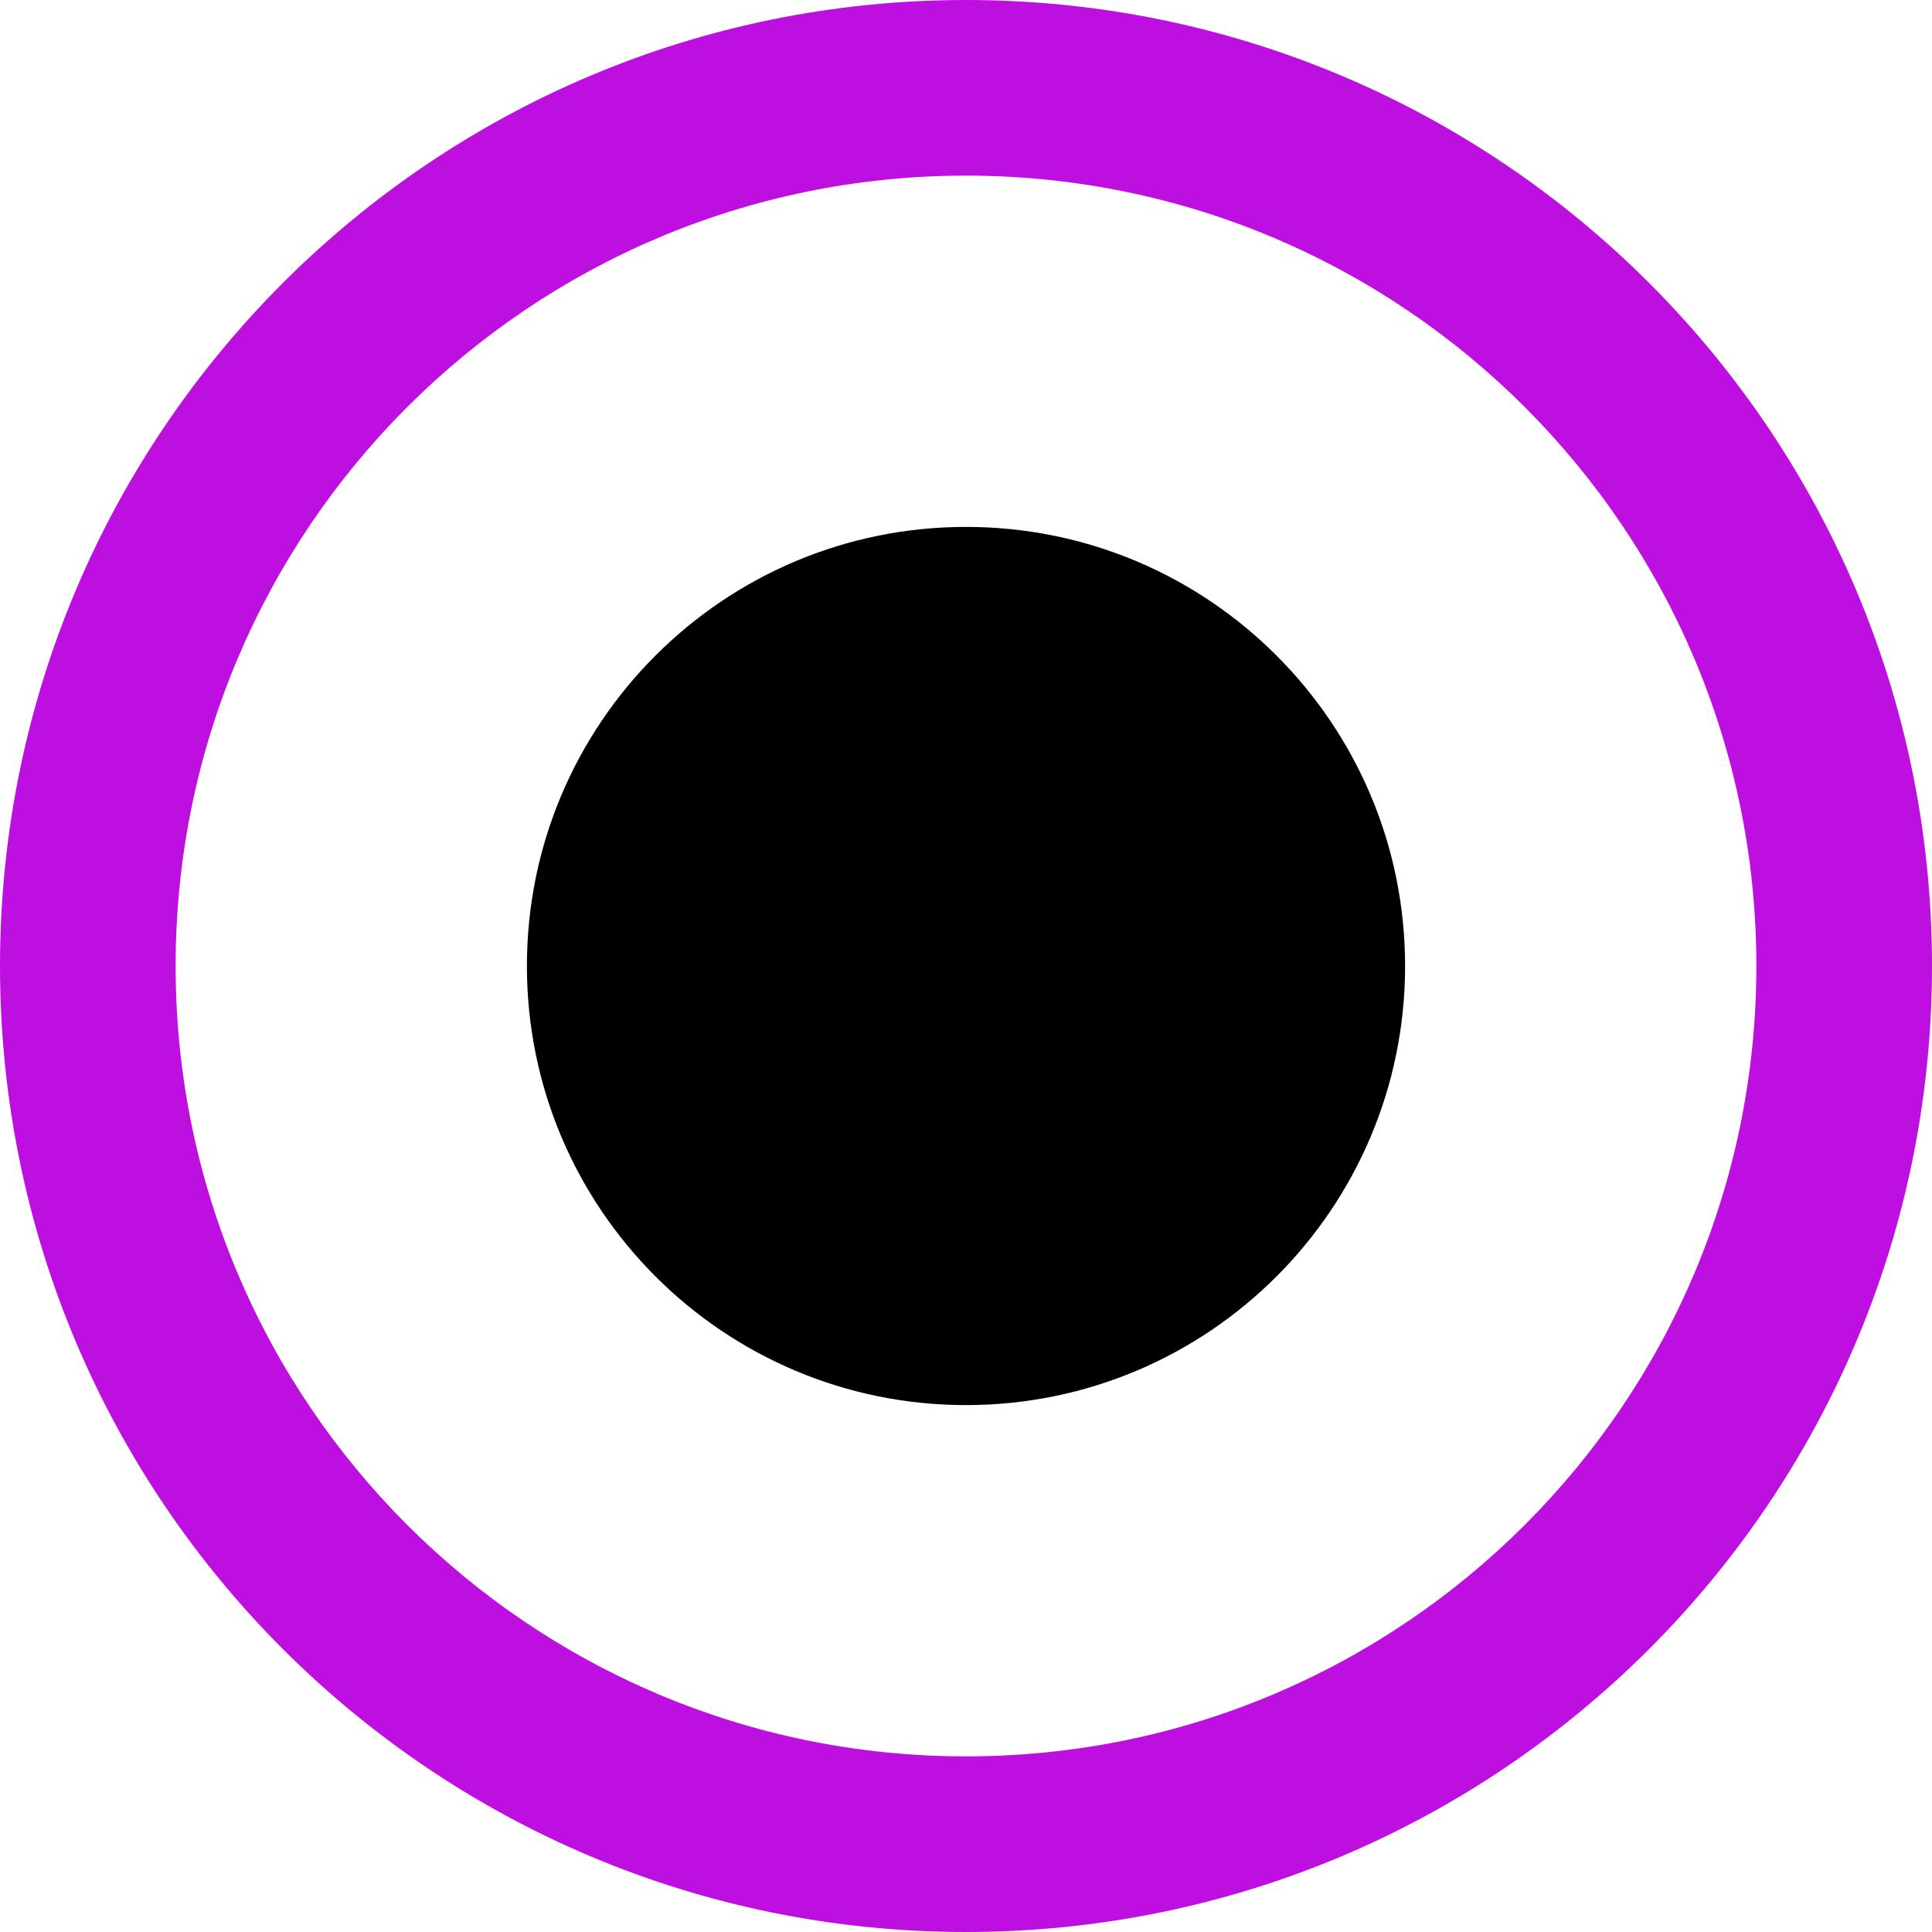
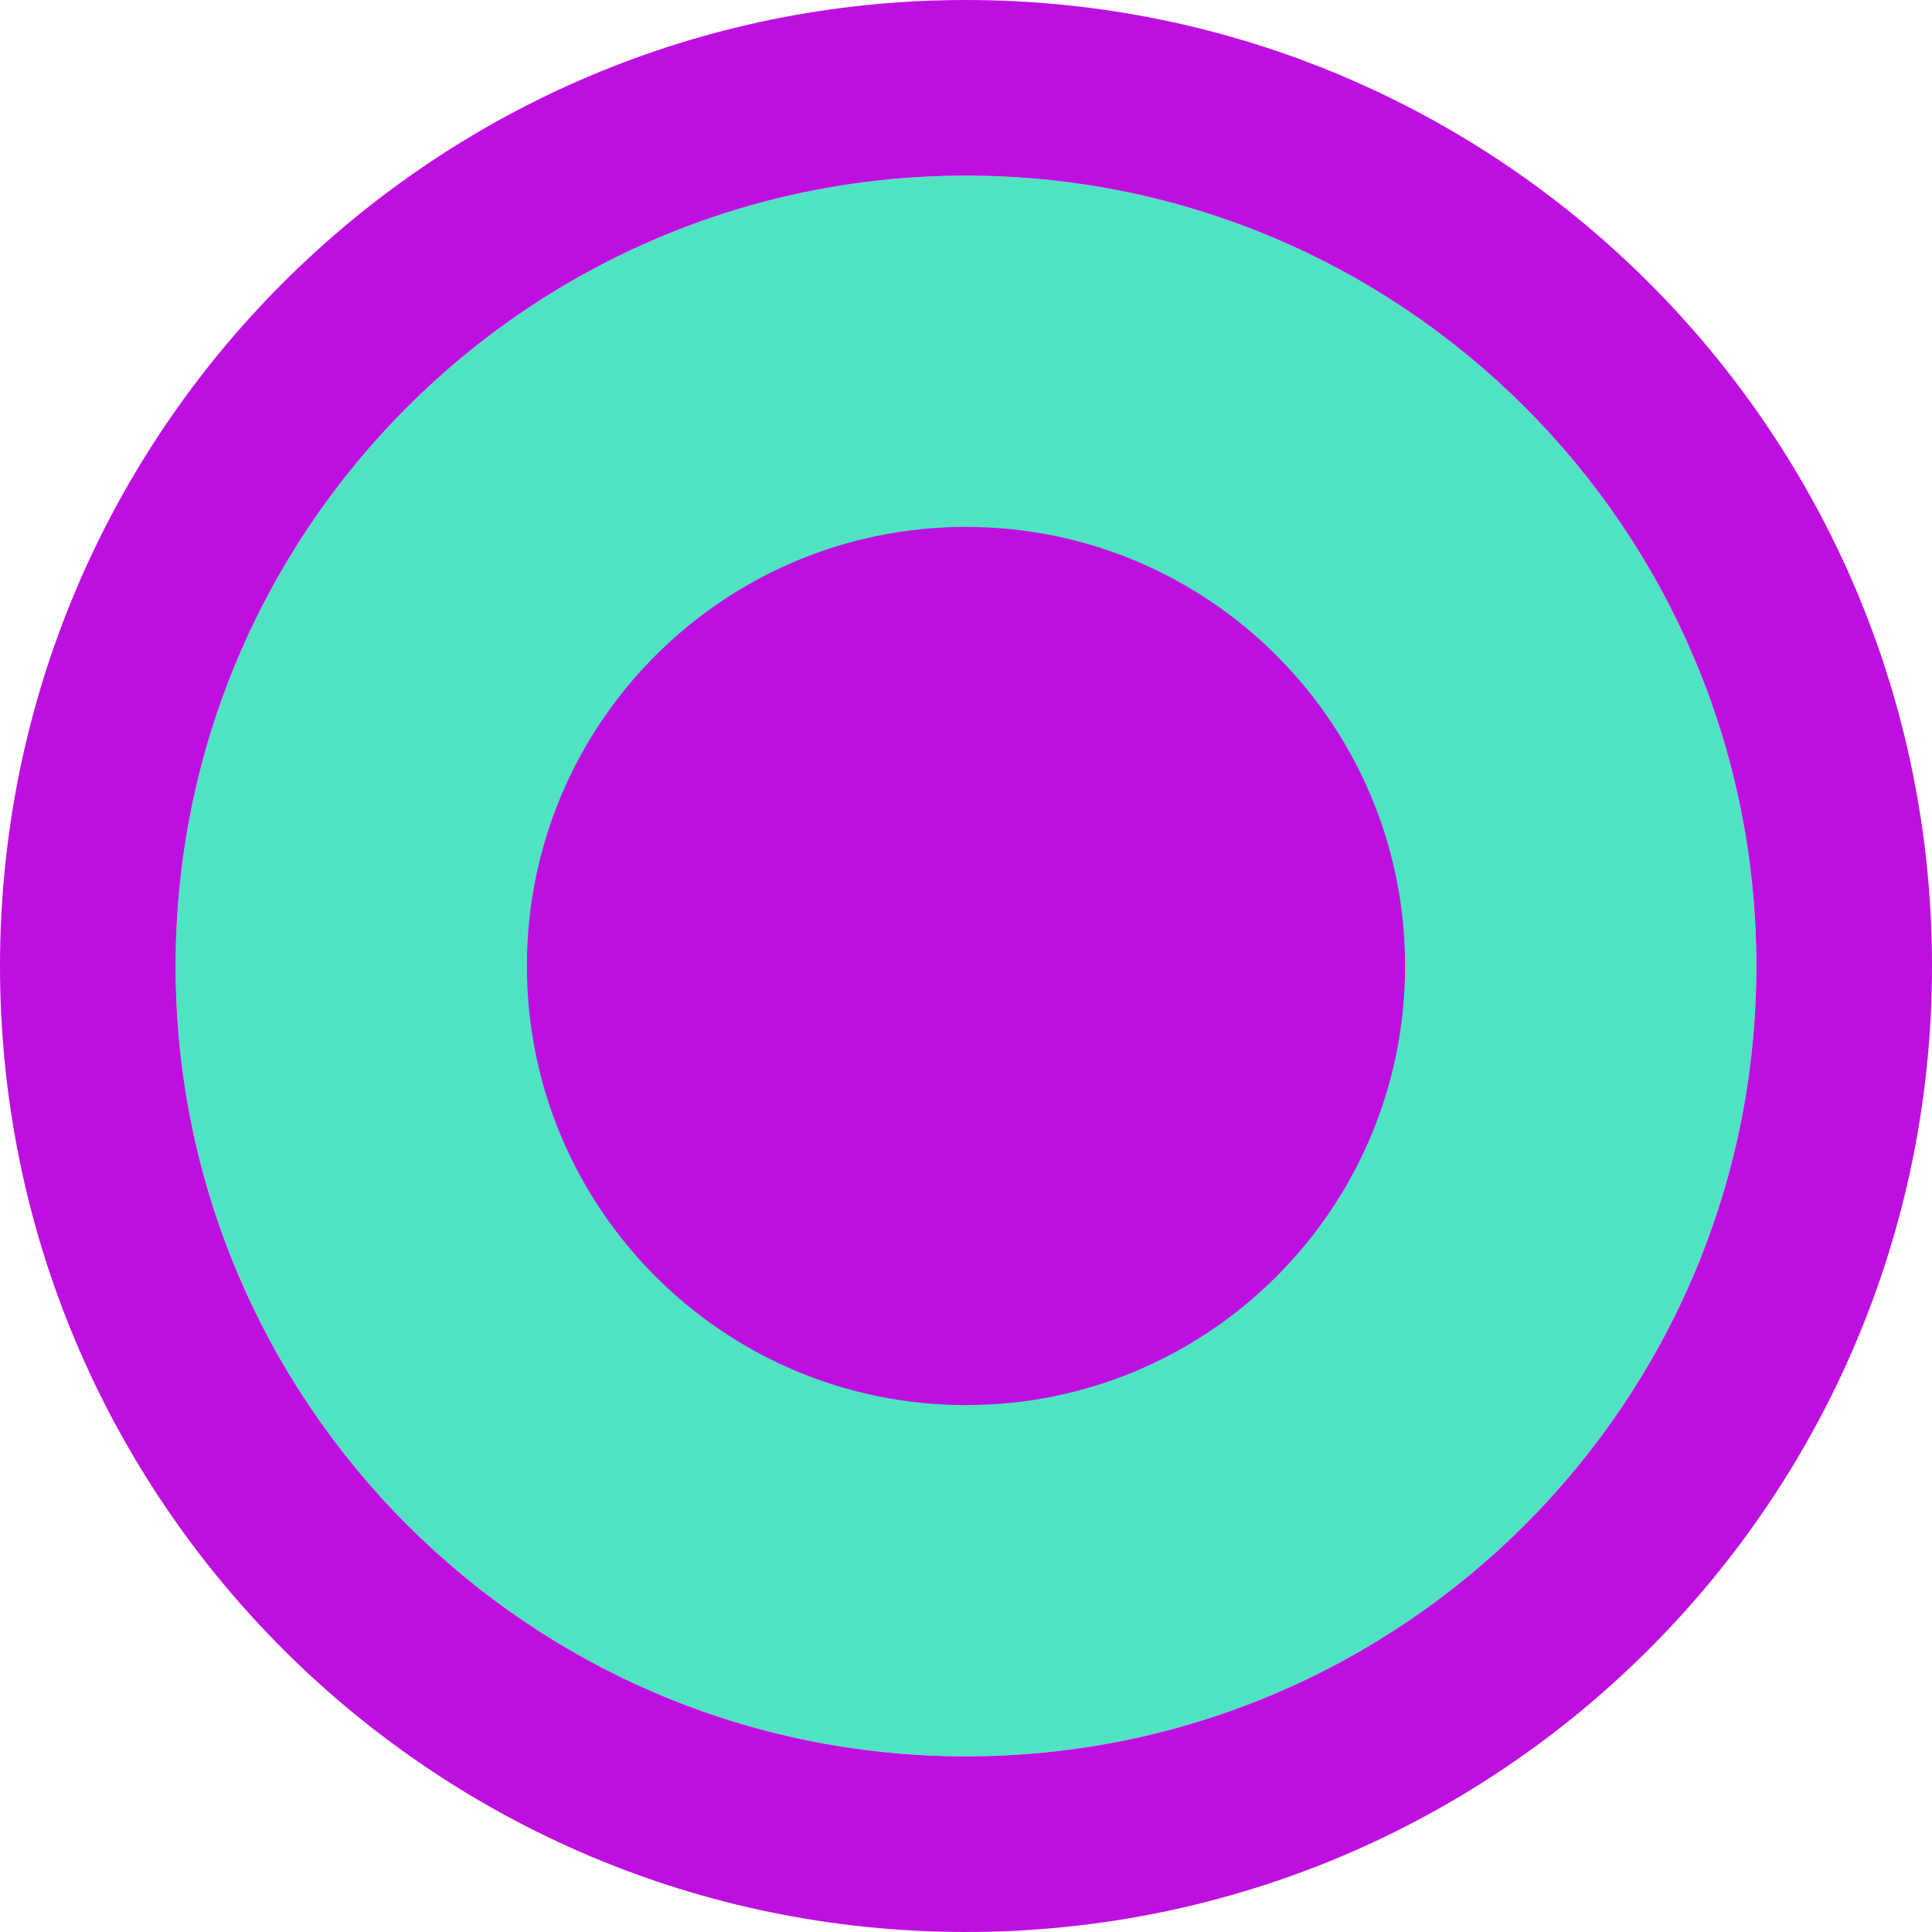
<svg xmlns="http://www.w3.org/2000/svg" width="11px" height="11px" viewBox="0 0 11 11" version="1.1">
  <g id="radio-checked" stroke="none" stroke-width="1" fill="none" fill-rule="evenodd">
-     <circle id="inner" fill="#000000" cx="5.5" cy="5.5" r="2.5" />
-     <path d="M5.5,11 C2.462,11 0,8.538 0,5.5 C0,2.462 2.462,0 5.5,0 C8.538,0 11,2.462 11,5.5 C11,8.538 8.538,11 5.5,11 Z M5.5,10 C7.985,10 10,7.985 10,5.5 C10,3.015 7.985,1 5.5,1 C3.015,1 1,3.015 1,5.5 C1,7.985 3.015,10 5.5,10 Z" id="outer" fill="#BD10E0" />
+     <path d="M1,5.5 C1,3.015 3.015,1 5.5,1 C7.985,1 10,3.015 10,5.5 C10,7.985 7.985,10 5.5,10 C3.015,10 1,7.985 1,5.5 L1,5.5 Z" id="background" fill="#50E3C2" />
+     <path d="M5.5,0 C8.538,0 11,2.462 11,5.5 C11,8.538 8.538,11 5.5,11 C2.462,11 0,8.538 0,5.5 C0,2.462 2.462,0 5.5,0 Z M5.5,1 C3.015,1 1,3.015 1,5.5 C1,7.985 3.015,10 5.5,10 C7.985,10 10,7.985 10,5.5 C10,3.015 7.985,1 5.5,1 Z" id="border" fill="#BD10E0" />
+     <circle id="dot" fill="#BD10E0" cx="5.5" cy="5.5" r="2.5" />
  </g>
</svg>
